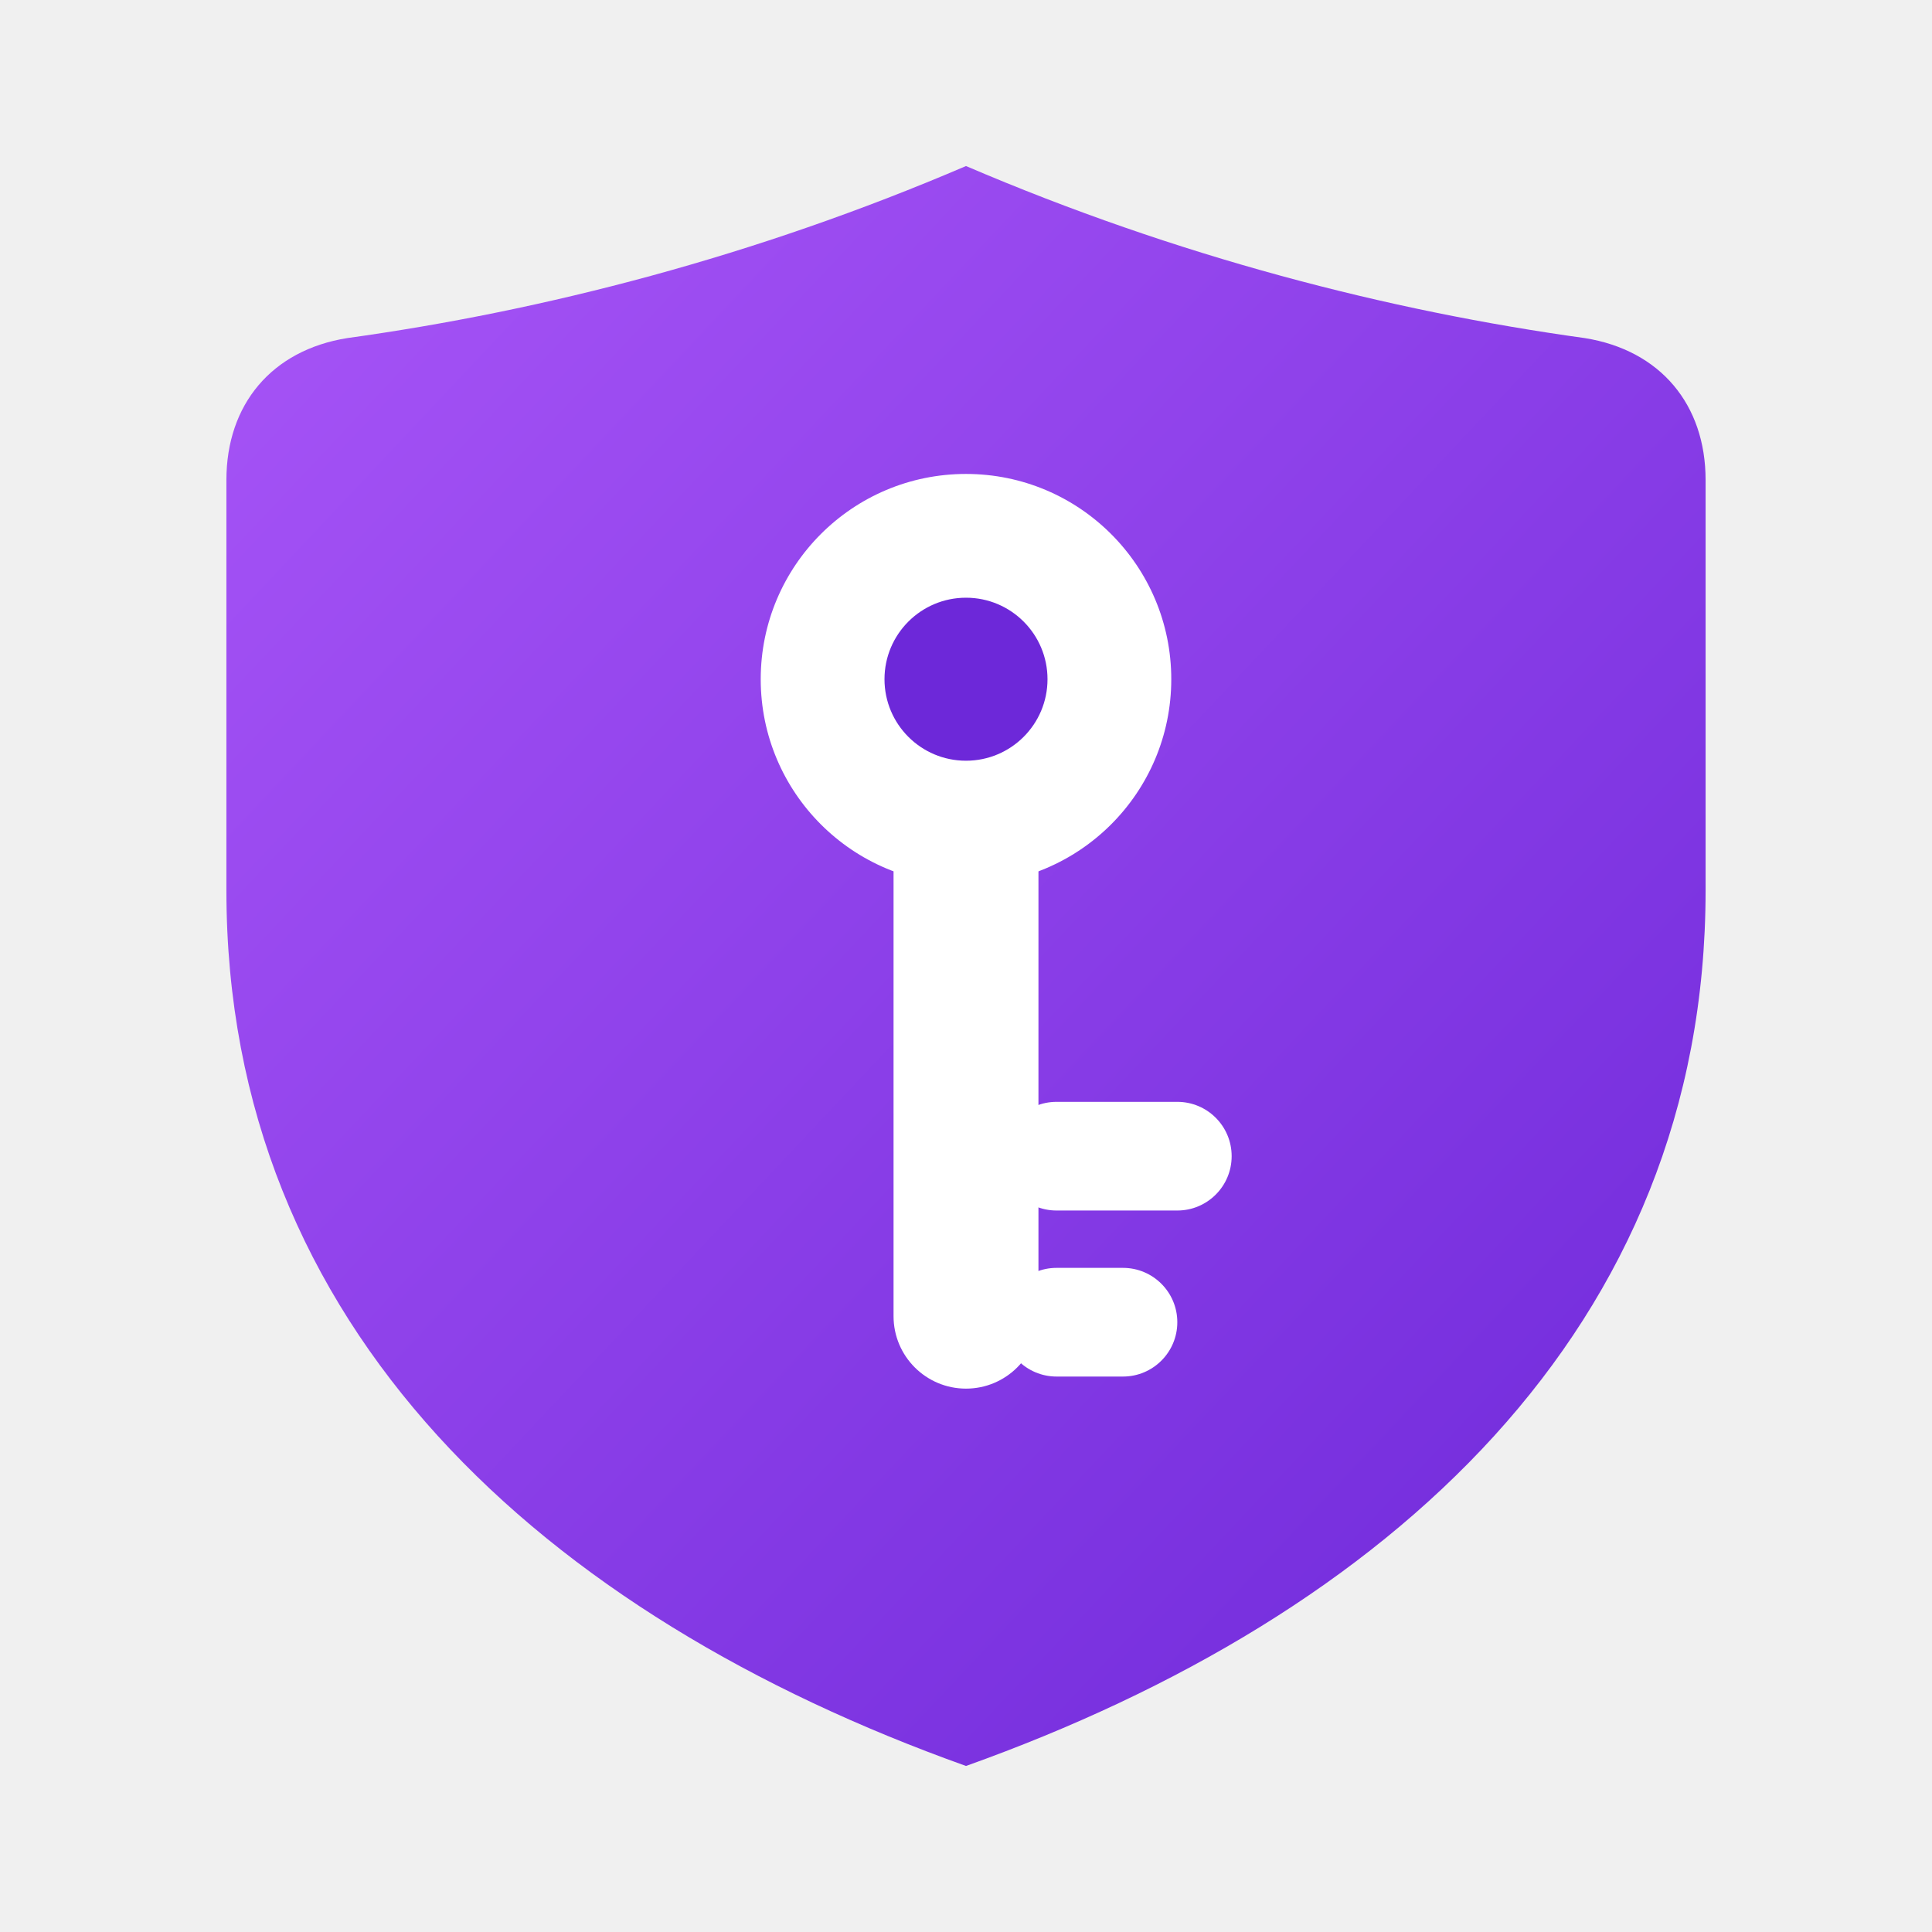
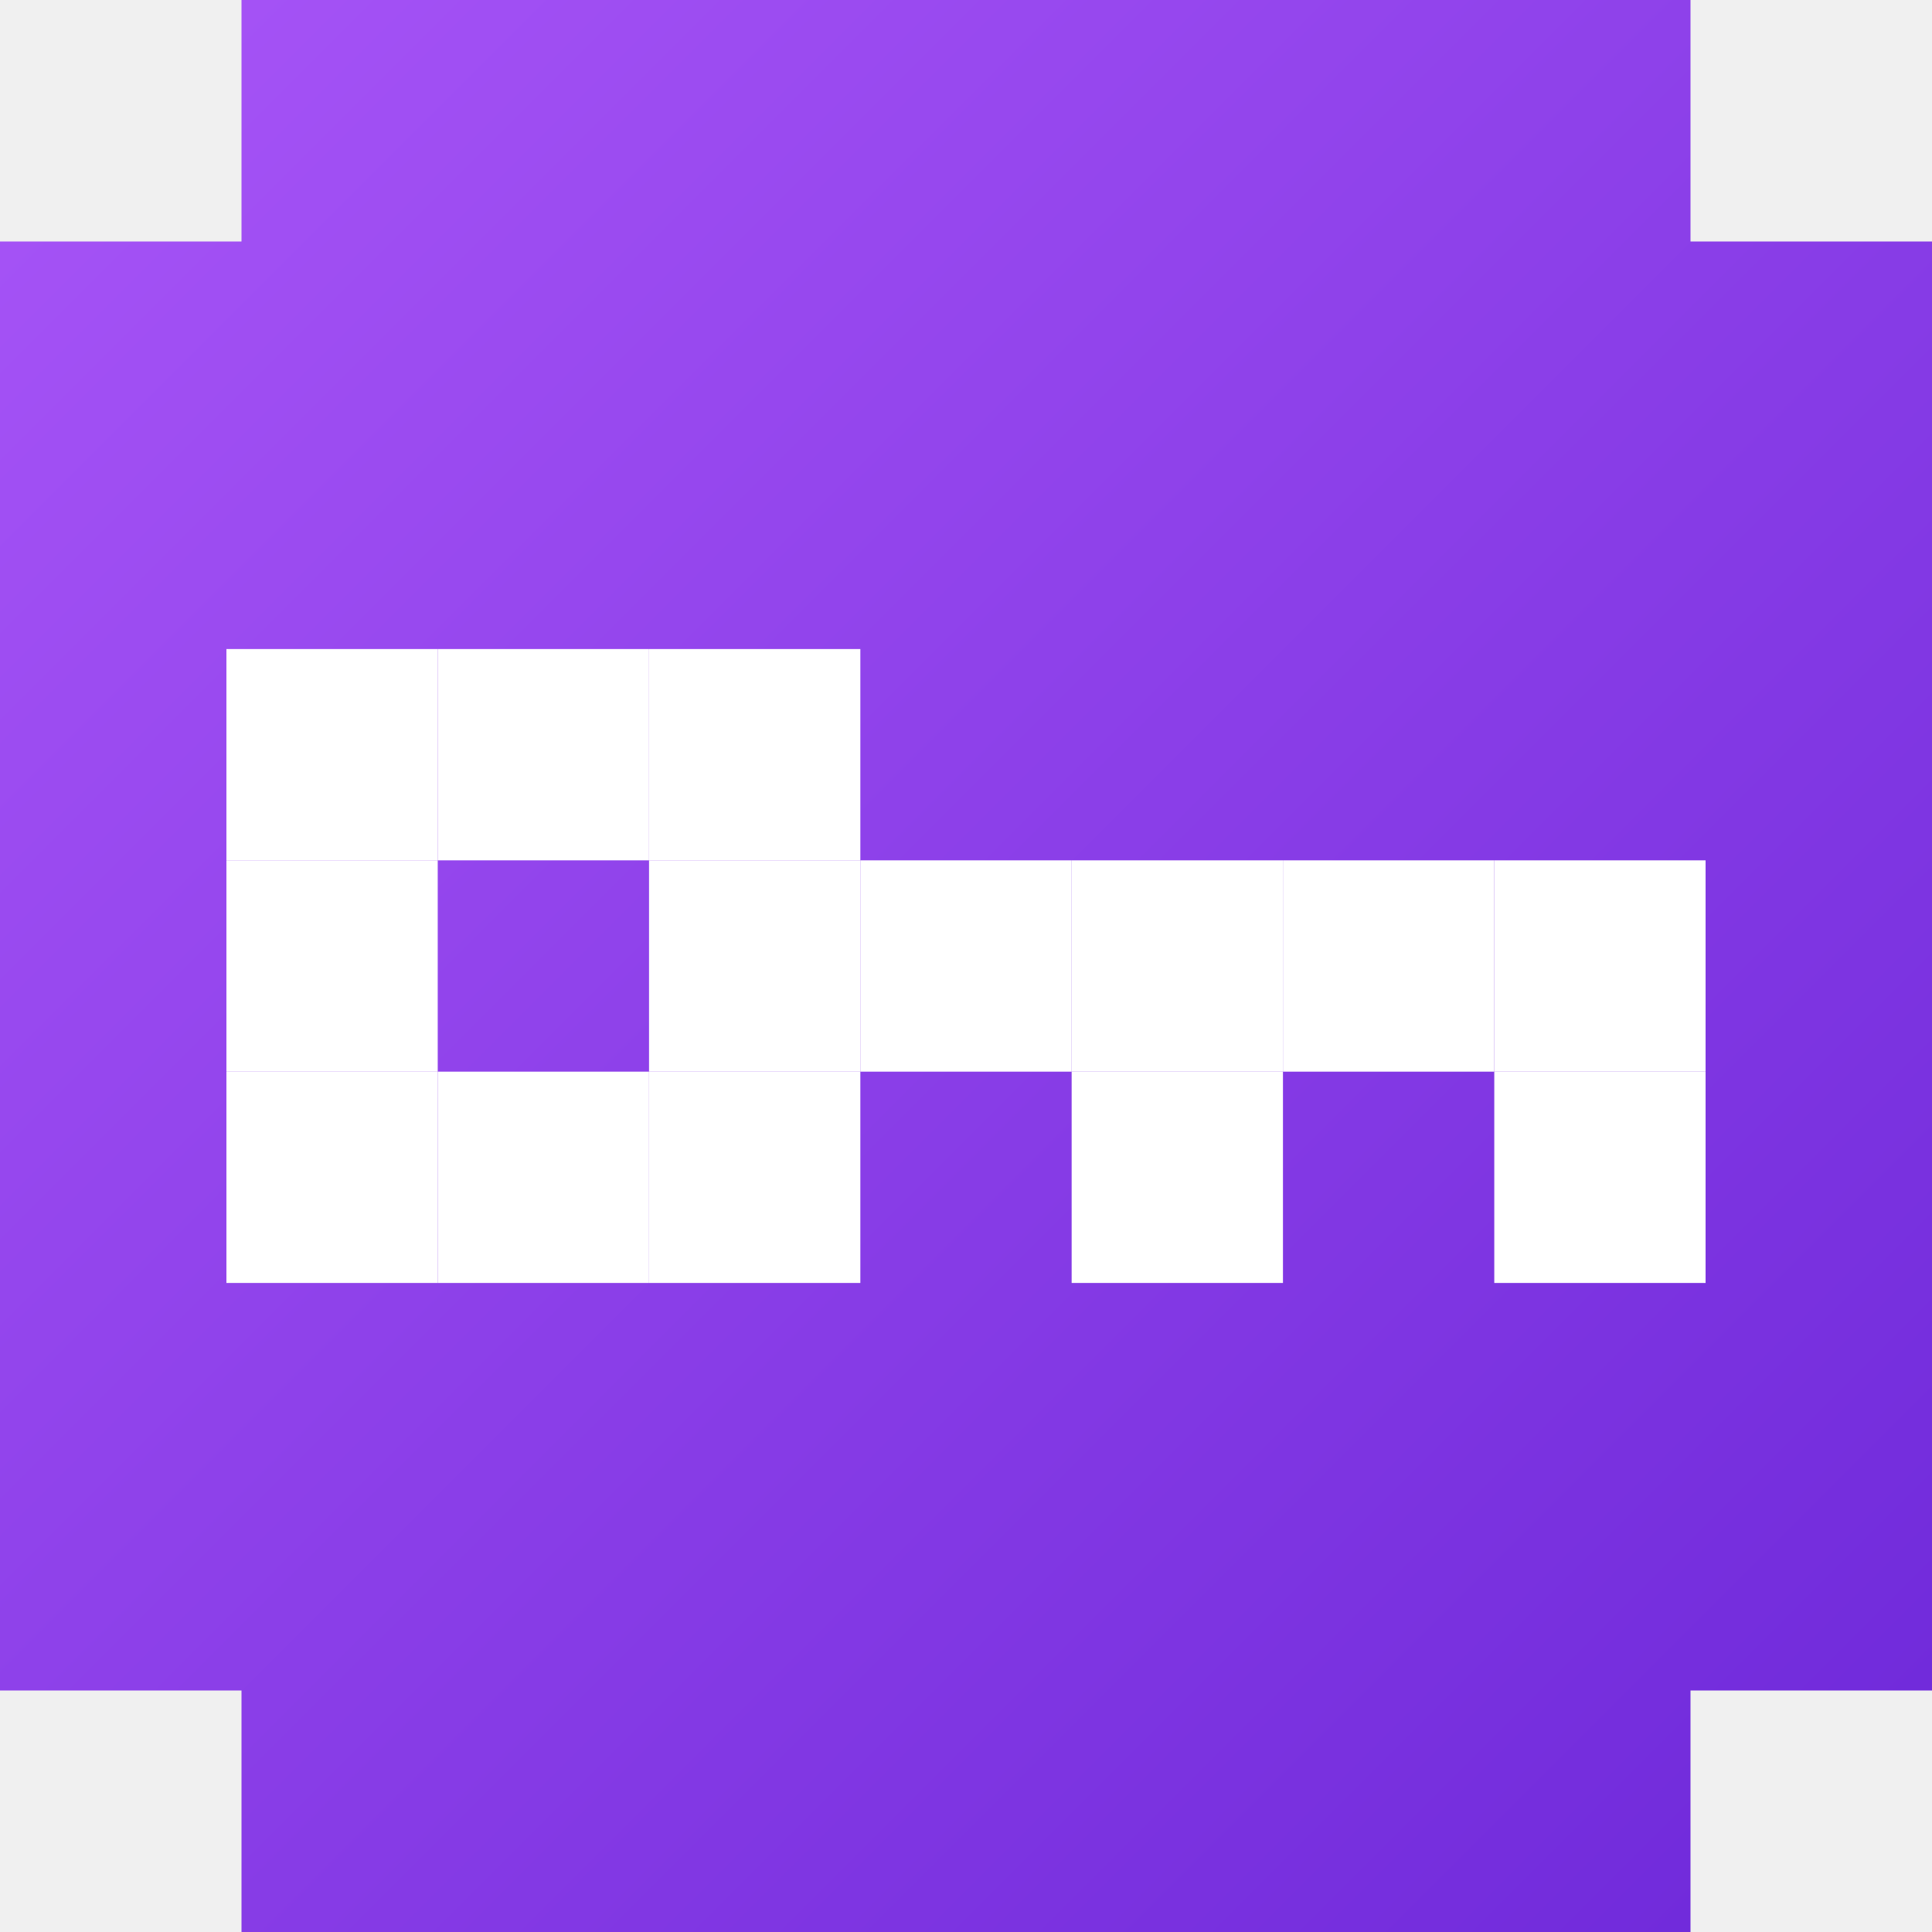
<svg xmlns="http://www.w3.org/2000/svg" viewBox="0 0 64 64">
  <defs>
    <linearGradient id="fkg" x1="0" y1="0" x2="1" y2="1">
      <stop offset="0" stop-color="#A855F7" />
      <stop offset="1" stop-color="#6D28D9" />
    </linearGradient>
  </defs>
-   <path d="M32 5.5 C39 8.5 46 10.3 52.5 11.2 C55 11.6 56.5 13.4 56.5 15.9 V29.5 C56.5 44 46 53.5 32 58.5 C18 53.5 7.5 44 7.5 29.5 V15.9 C7.5 13.4 9 11.6 11.5 11.2 C18 10.3 25 8.5 32 5.5 Z" fill="url(#fkg)" />
-   <circle cx="32" cy="22.5" r="6.8" fill="#FFFFFF" />
-   <circle cx="32" cy="22.5" r="2.7" fill="#6D28D9" />
-   <rect x="29.6" y="26" width="4.8" height="20" rx="2.4" fill="#FFFFFF" />
-   <rect x="33.2" y="36.5" width="7.6" height="3.6" rx="1.8" fill="#FFFFFF" />
-   <rect x="33.2" y="42" width="5.8" height="3.6" rx="1.8" fill="#FFFFFF" />
+   <path d="M8 0 H56 V8 H64 V56 H56 V64 H8 V56 H0 V8 H8 Z" fill="url(#fkg)" />
+   <rect x="7.5" y="21.5" width="7.0" height="7.0" fill="#FFFFFF" />
+   <rect x="14.5" y="21.5" width="7.0" height="7.0" fill="#FFFFFF" />
+   <rect x="21.5" y="21.5" width="7.0" height="7.0" fill="#FFFFFF" />
+   <rect x="7.5" y="28.5" width="7.0" height="7.0" fill="#FFFFFF" />
+   <rect x="21.5" y="28.5" width="7.0" height="7.0" fill="#FFFFFF" />
+   <rect x="28.5" y="28.5" width="7.0" height="7.0" fill="#FFFFFF" />
+   <rect x="35.5" y="28.5" width="7.0" height="7.0" fill="#FFFFFF" />
+   <rect x="42.5" y="28.5" width="7.0" height="7.0" fill="#FFFFFF" />
+   <rect x="49.5" y="28.5" width="7.0" height="7.0" fill="#FFFFFF" />
+   <rect x="7.5" y="35.5" width="7.0" height="7.0" fill="#FFFFFF" />
+   <rect x="14.5" y="35.5" width="7.0" height="7.0" fill="#FFFFFF" />
+   <rect x="21.5" y="35.5" width="7.0" height="7.0" fill="#FFFFFF" />
+   <rect x="35.5" y="35.5" width="7.0" height="7.0" fill="#FFFFFF" />
+   <rect x="49.5" y="35.5" width="7.0" height="7.0" fill="#FFFFFF" />
</svg>
